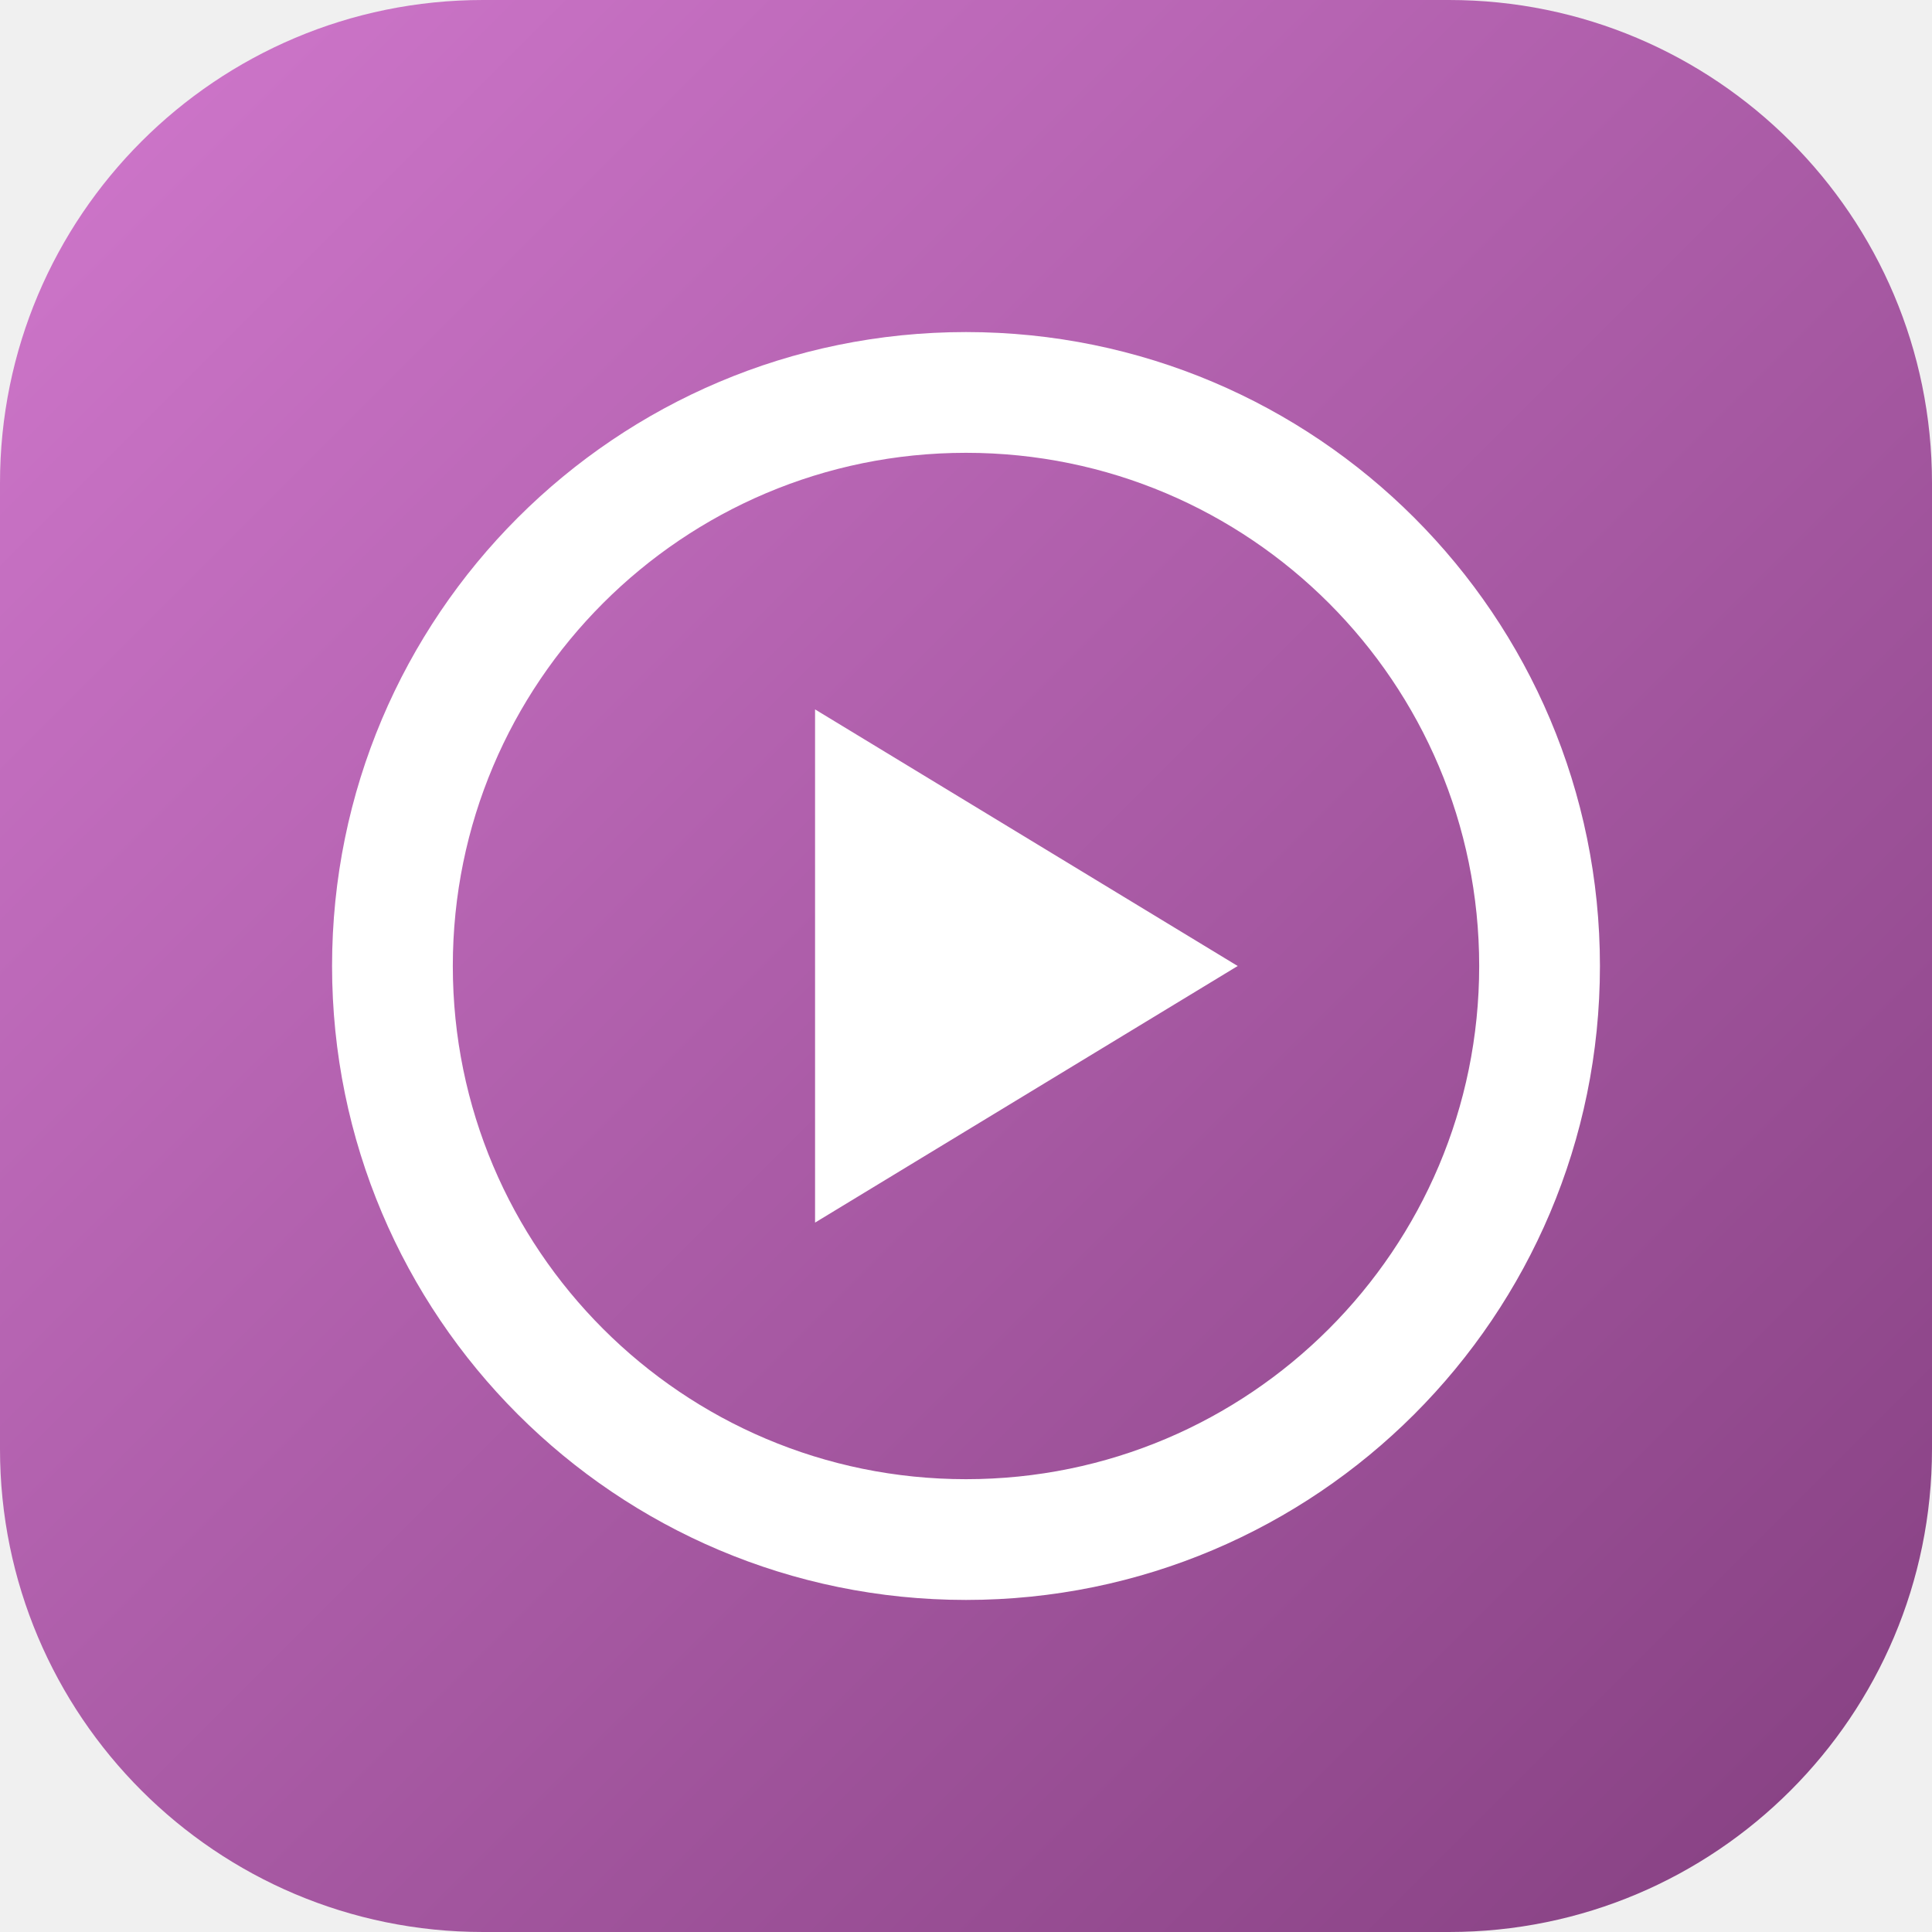
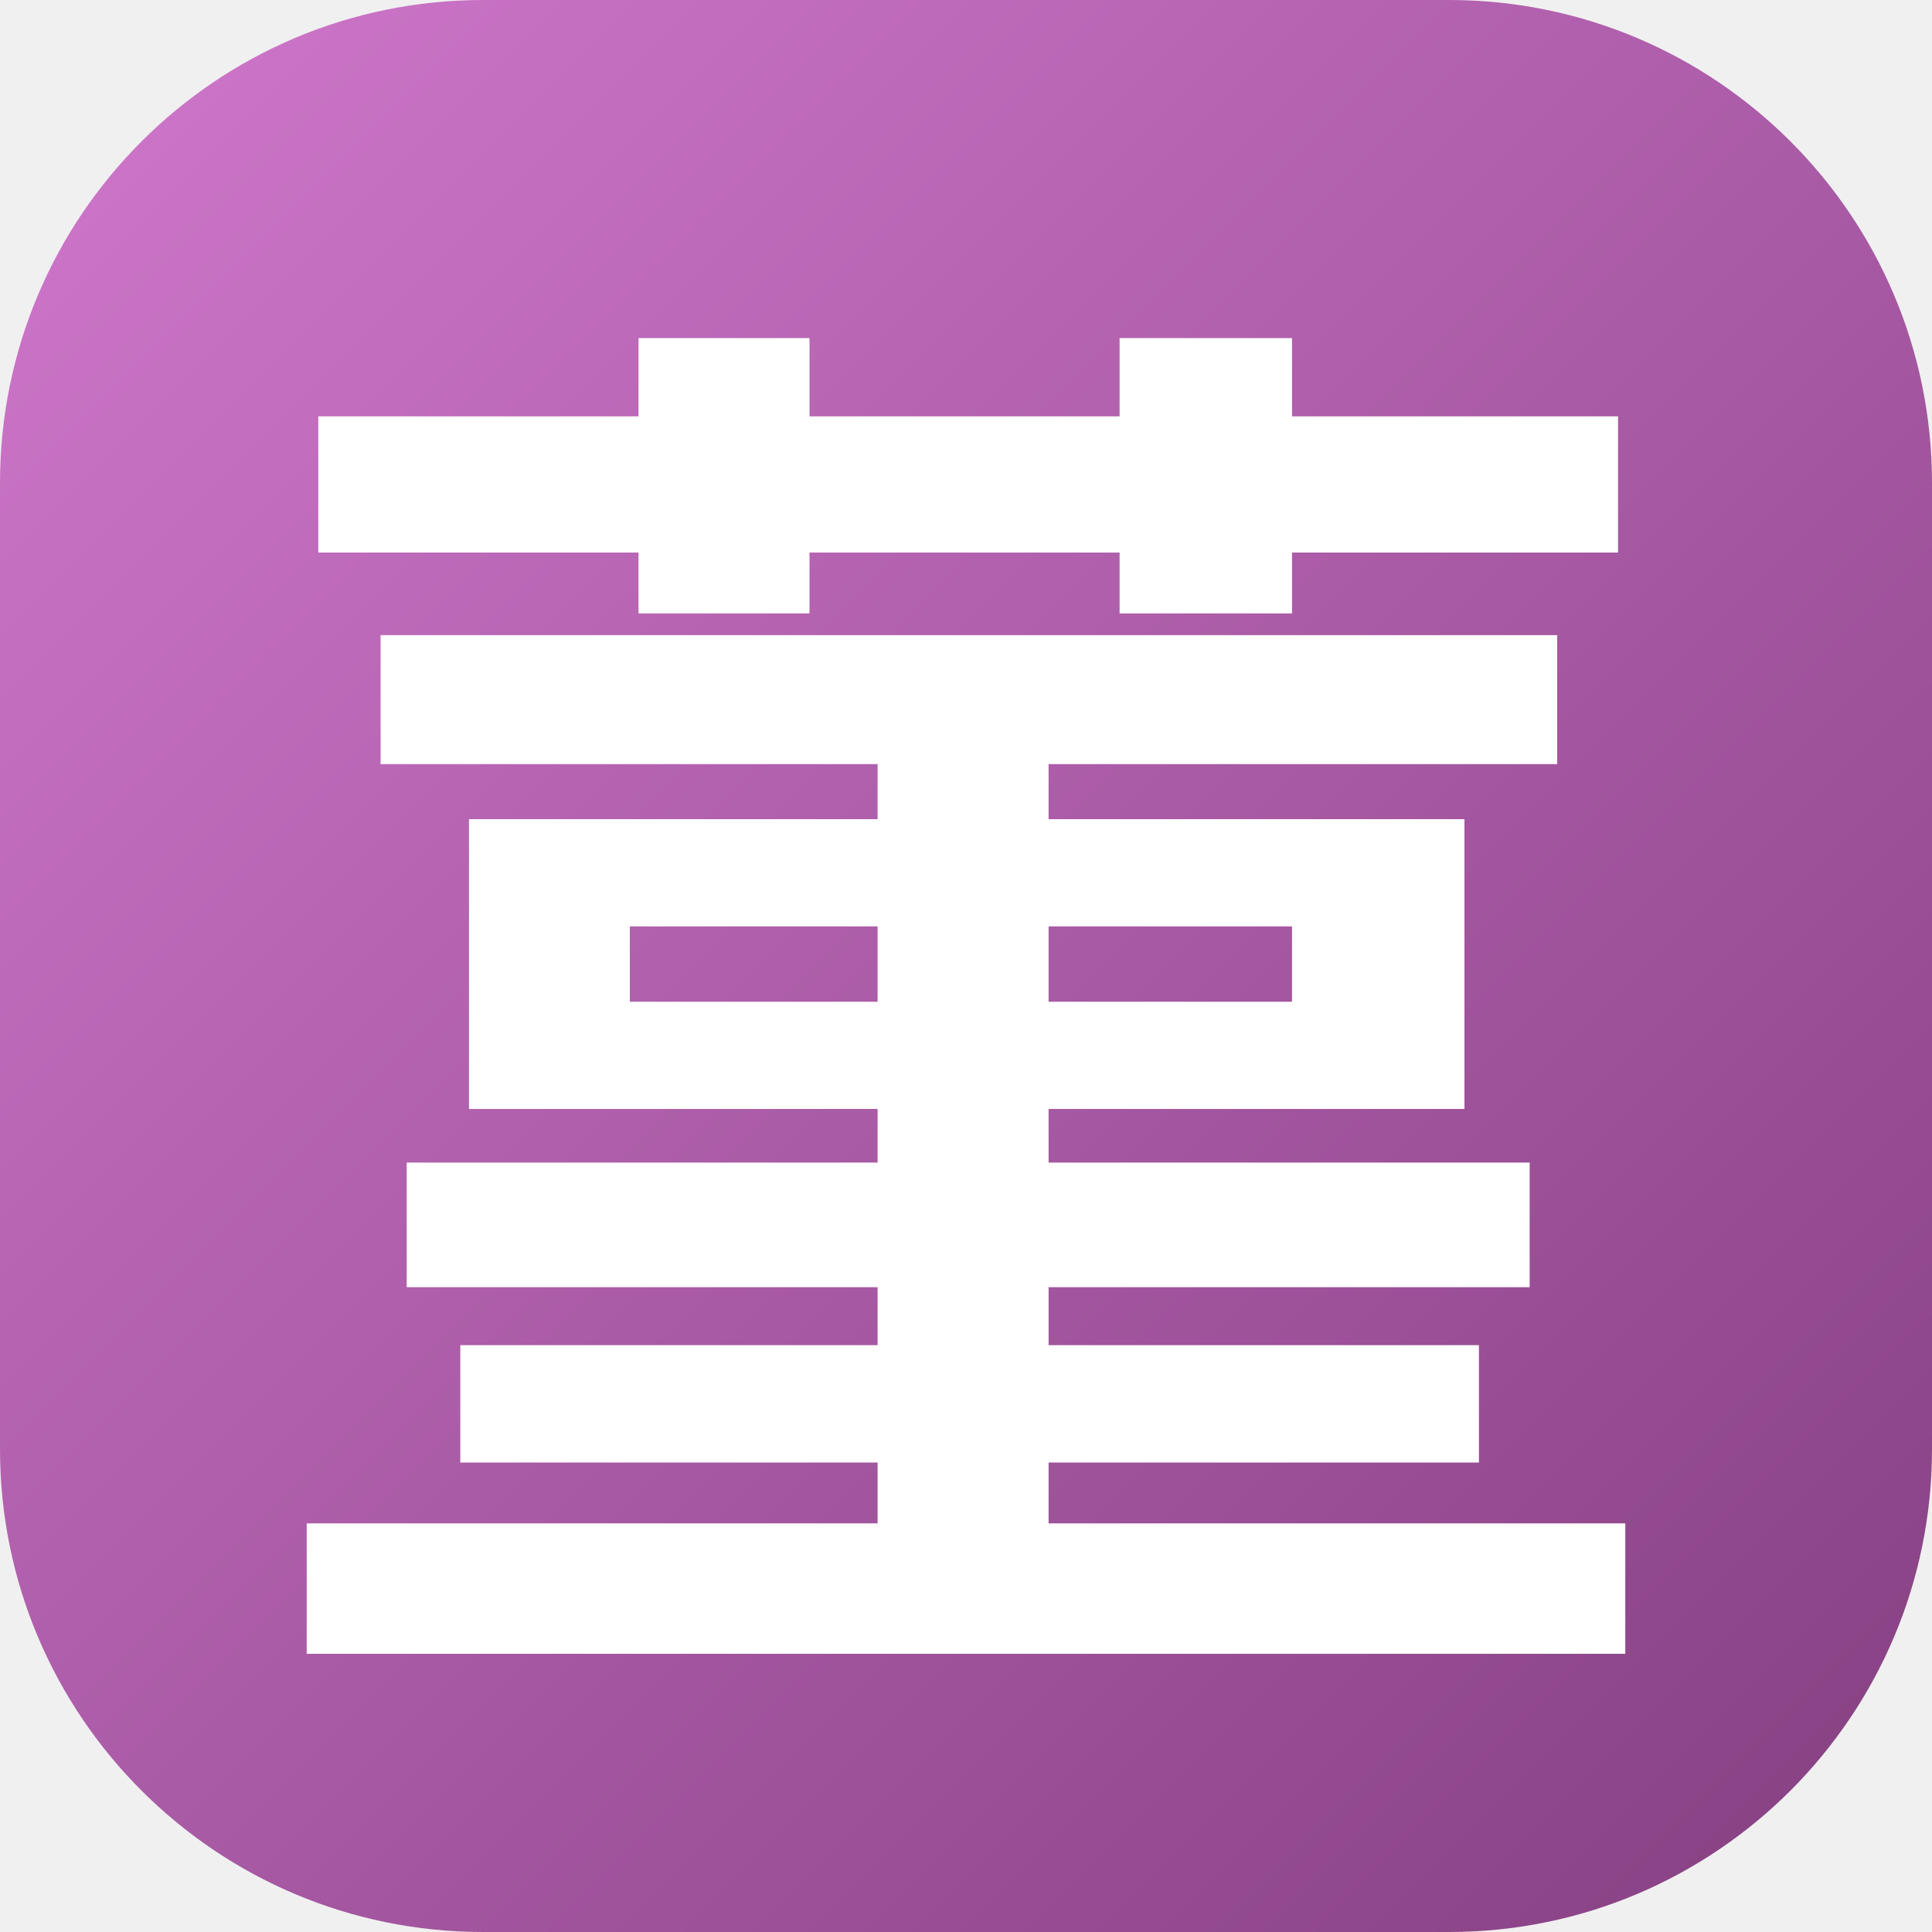
<svg xmlns="http://www.w3.org/2000/svg" viewBox="0 0 64 64">
  <defs>
    <linearGradient id="g" x1="0" y1="0" x2="1" y2="1">
      <stop offset="0" stop-color="#d178cd" />
      <stop offset="1" stop-color="#843f80" />
    </linearGradient>
  </defs>
  <rect width="64" height="64" rx="16" fill="url(#g)" />
-   <circle cx="32" cy="32" r="19" fill="none" stroke="#fff" stroke-width="4" />
-   <path d="M27 23.5v17l14-8.5z" fill="#fff" />
+   <path transform="translate(8 52) scale(.048 -.048)" fill="#fff" d="M268 392V444H439V392ZM557 444H725V392H557ZM908 645H96V556H439V518H157V318H439V281H114V195H439V155H151V74H439V32H45V-58H955V32H557V74H854V155H557V195H889V281H557V318H844V518H557V556H908ZM950 796H725V850H606V796H392V850H274V796H53V702H274V660H392V702H606V660H725V702H950Z" />
</svg>
